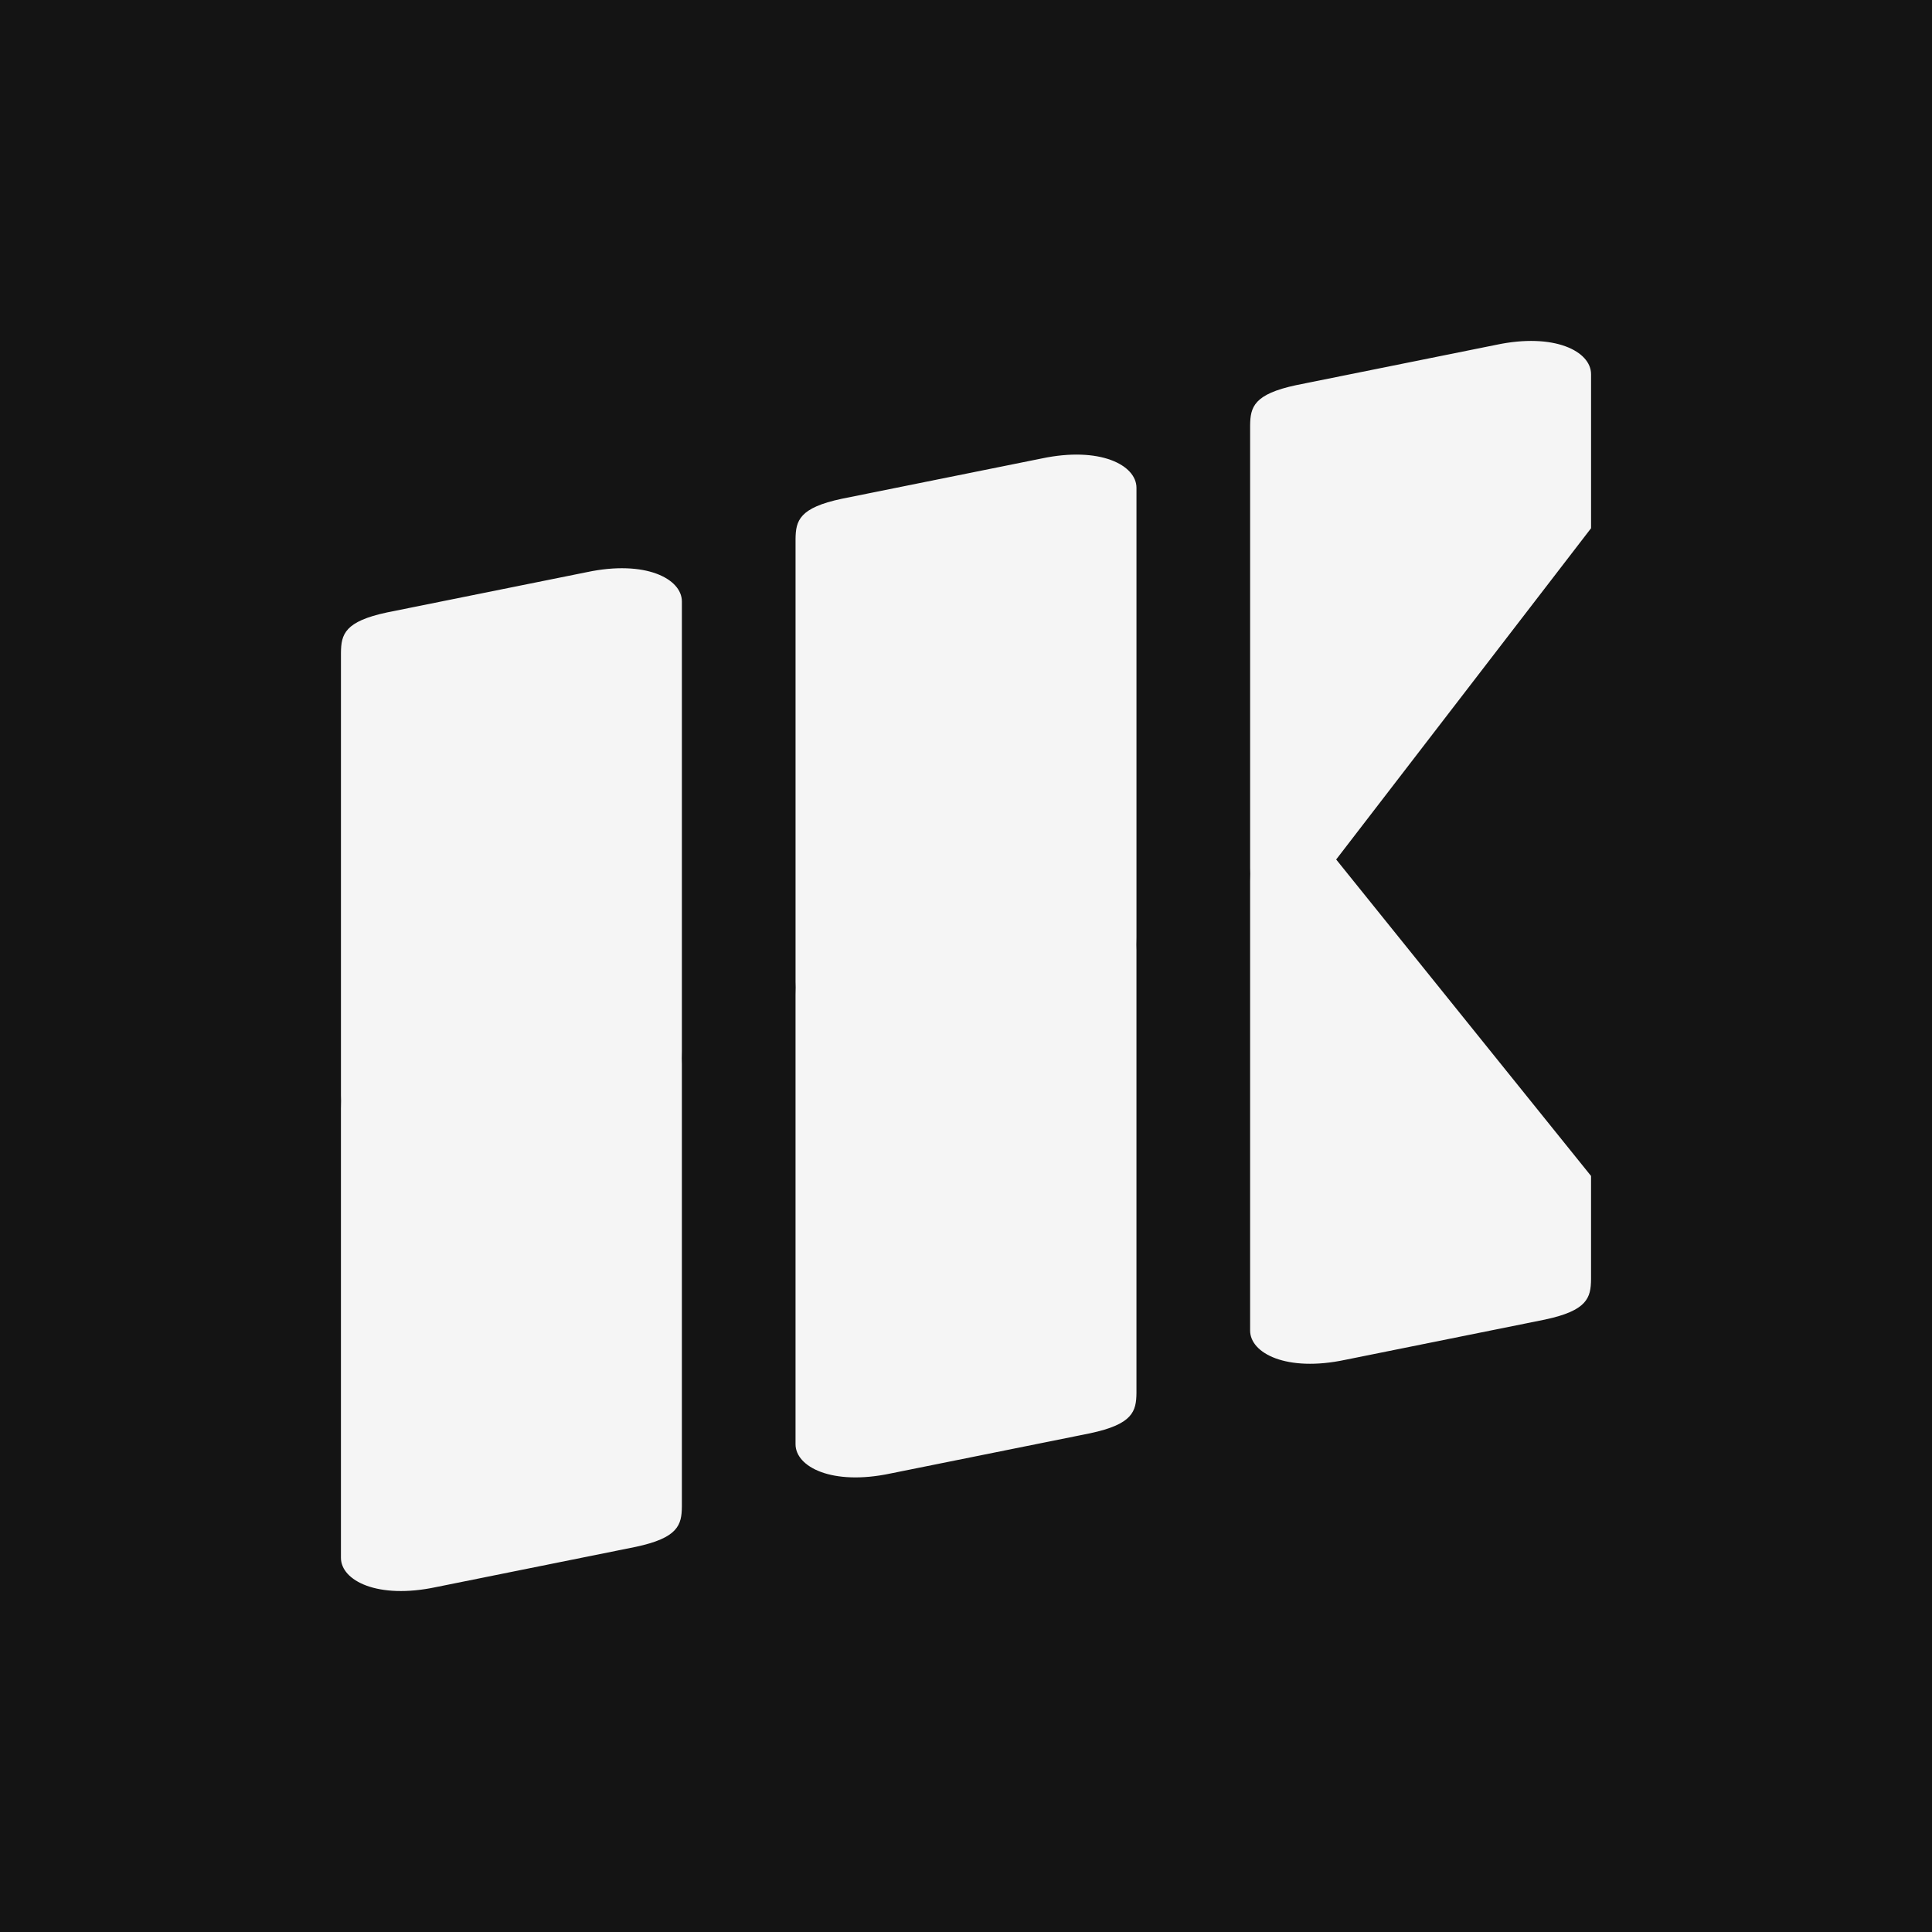
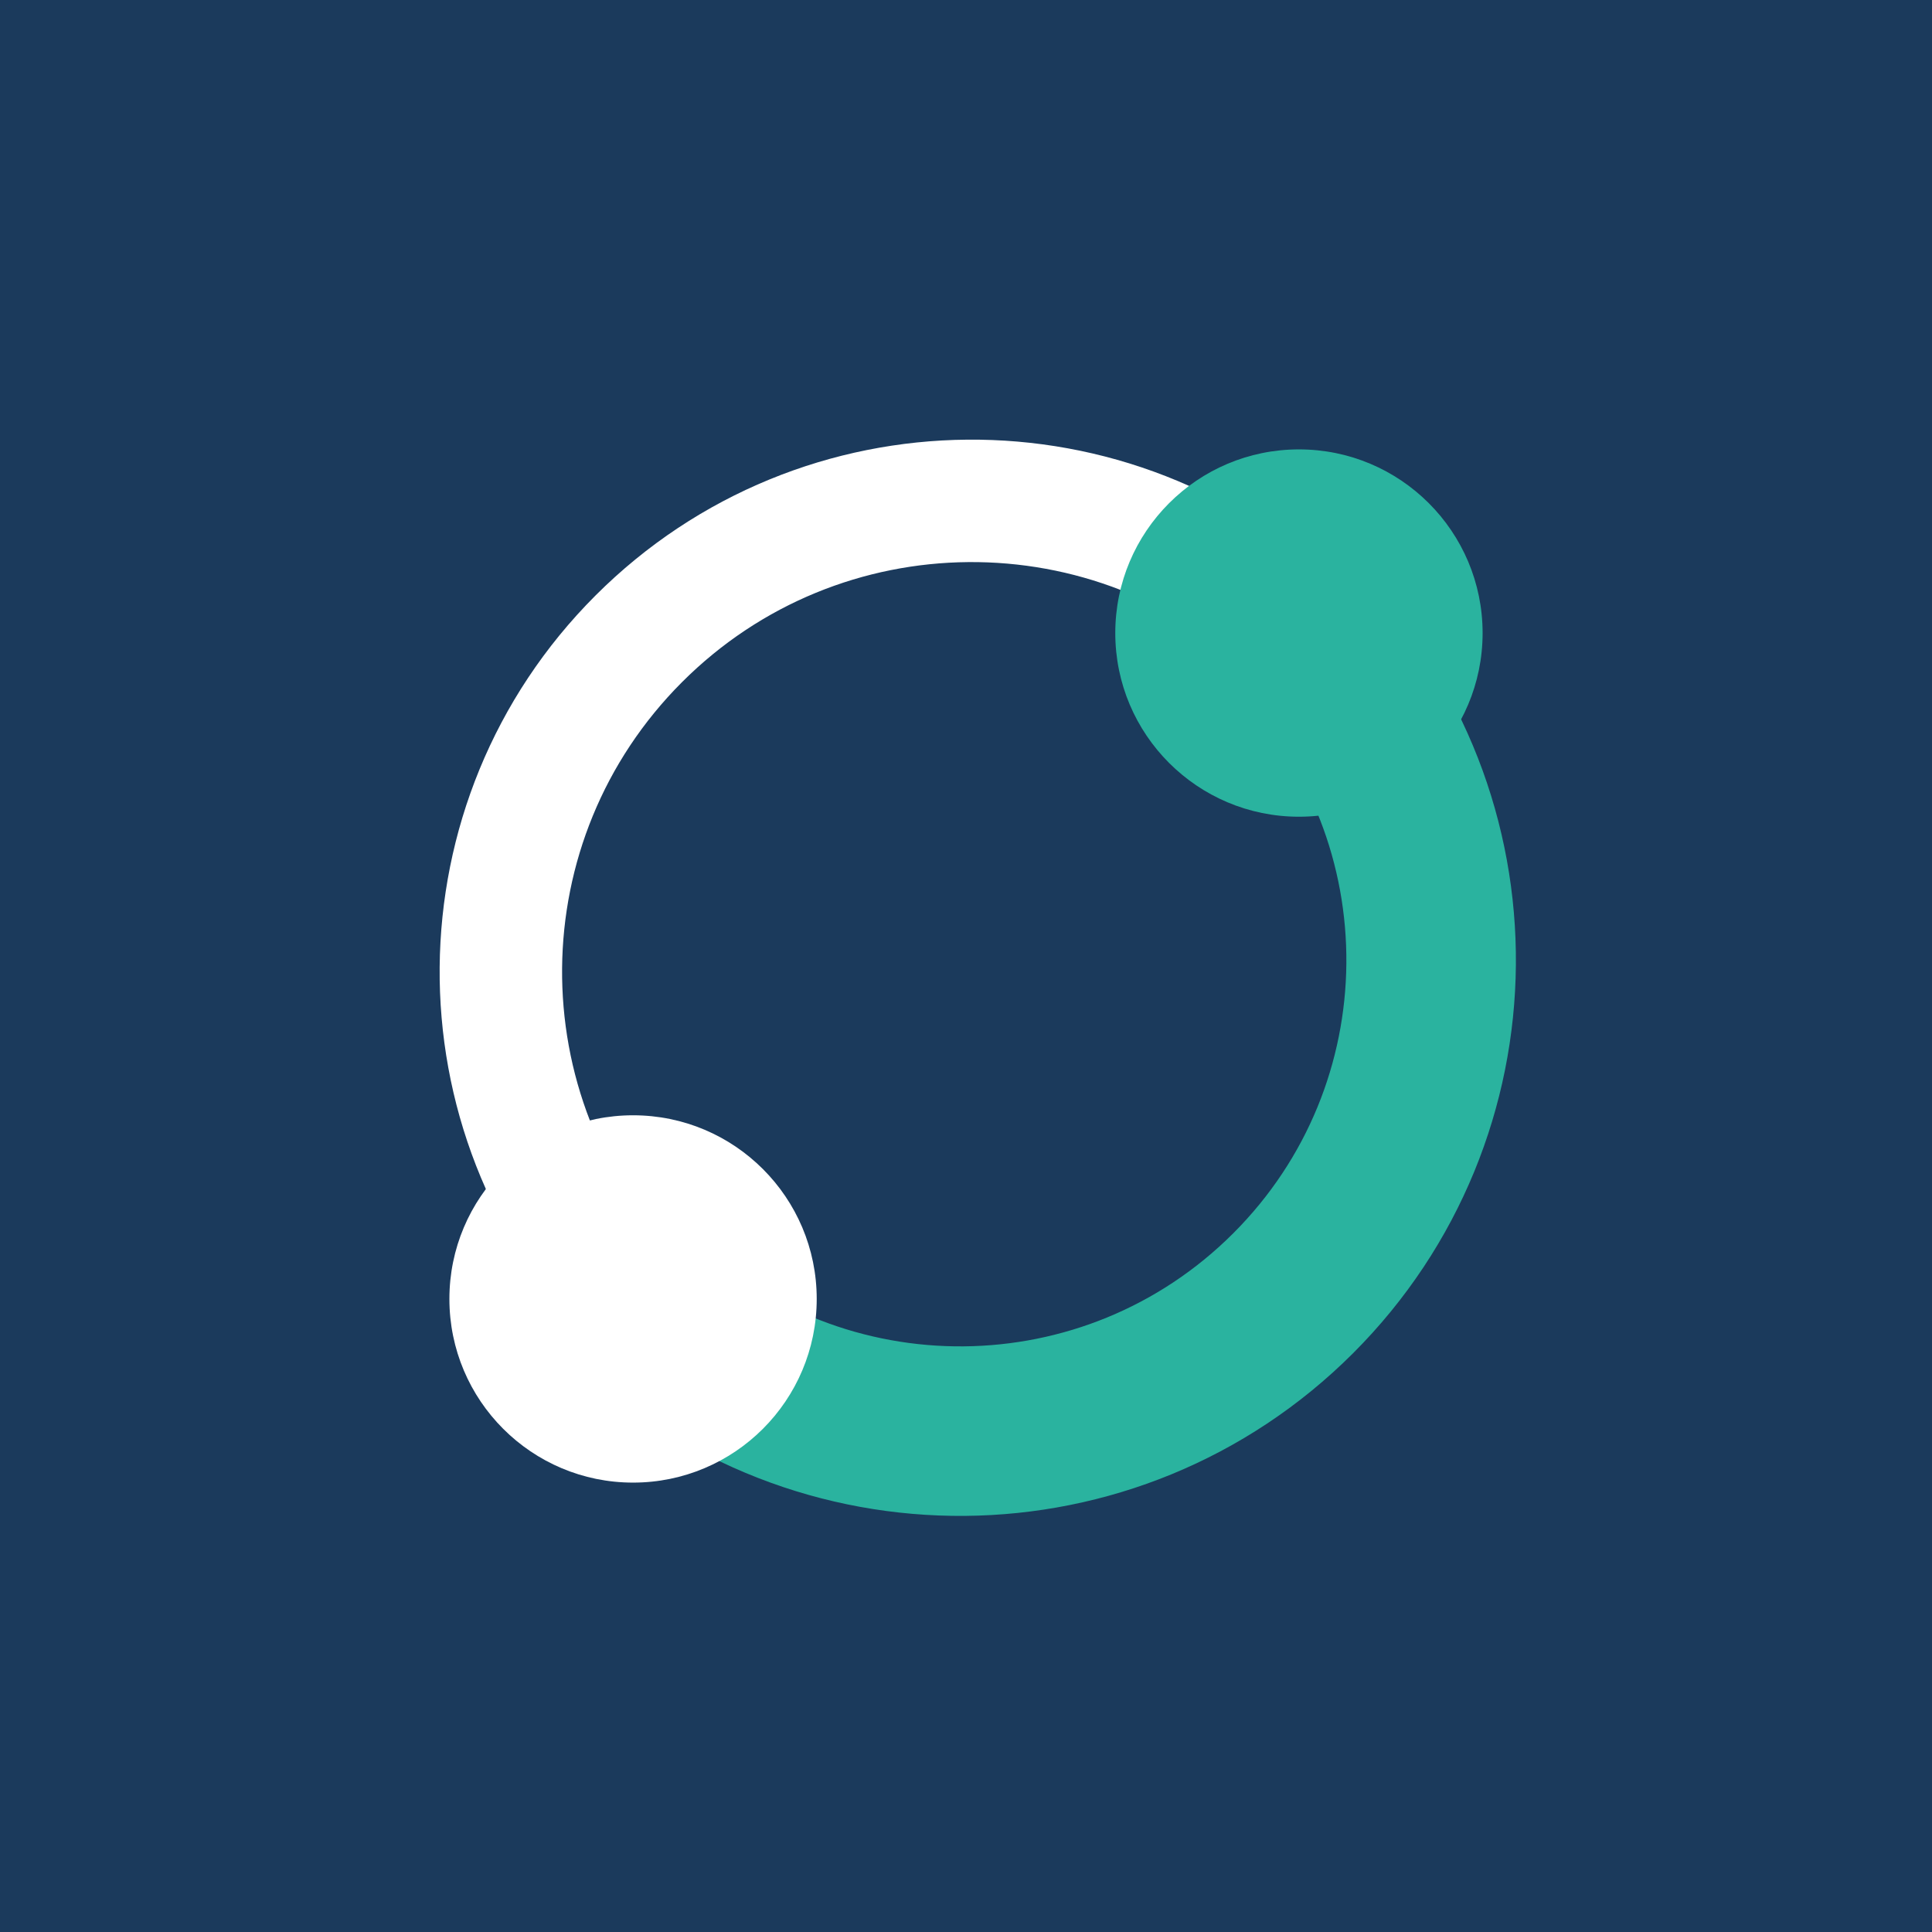
- <svg xmlns="http://www.w3.org/2000/svg" width="136" height="136" viewBox="0 0 136 136" fill="none">
-   <g clip-path="url(#clip0_137_2)">
-     <rect width="136" height="136" fill="#141414" />
-     <path fill-rule="evenodd" clip-rule="evenodd" d="M62.685 103.724C58.572 104.595 56 103.265 56 101.66L56 70.026C56 69.861 56.003 69.686 56.009 69.507C56.004 69.385 56.001 69.249 56.001 69.098L56.001 37.944C56.015 36.652 56.259 35.745 59.259 35.109L73.314 32.276C77.428 31.405 80 32.736 80 34.341L80 65.975C80 66.141 79.998 66.316 79.992 66.495C79.997 66.617 79.999 66.753 79.999 66.903L79.999 98.057C79.985 99.348 79.741 100.256 76.741 100.892L62.685 103.724Z" fill="#F5F5F5" />
-     <path fill-rule="evenodd" clip-rule="evenodd" d="M30.686 111.723C26.572 112.594 24 111.264 24 109.659L24 78.024C24 77.859 24.003 77.685 24.009 77.506C24.004 77.384 24.001 77.248 24.001 77.097L24.001 45.943C24.015 44.651 24.259 43.744 27.259 43.108L41.315 40.275C45.428 39.404 48 40.736 48 42.34L48 73.974C48 74.14 47.998 74.315 47.992 74.494C47.997 74.616 47.999 74.752 47.999 74.902L47.999 106.056C47.985 107.347 47.741 108.255 44.741 108.891L30.686 111.723Z" fill="#F5F5F5" />
-     <path fill-rule="evenodd" clip-rule="evenodd" d="M105.314 24.275C109.428 23.404 112 24.735 112 26.34V37.184L94.058 60.502L111.999 82.78V90.058C111.985 91.349 111.741 92.257 108.741 92.892L94.686 95.725C90.572 96.596 88 95.265 88 93.661V62.025C88 61.86 88.003 61.686 88.009 61.507C88.004 61.385 88.001 61.249 88.001 61.098V29.943C88.015 28.652 88.259 27.744 91.259 27.108L105.314 24.275Z" fill="#F5F5F5" />
+ <svg xmlns="http://www.w3.org/2000/svg" width="32" height="32" viewBox="0 0 32 32" role="img" aria-label="Riuna">
+   <rect width="32" height="32" fill="#1B3A5C" />
+   <g transform="translate(3.52 3.52) scale(0.78)">
+     <path d="M8.93 23.07A10 10 0 0 1 23.07 8.93" fill="none" stroke="#FFFFFF" stroke-width="2.6" stroke-linecap="round" />
+     <path d="M8.93 23.07A10 10 0 0 0 23.07 8.93" fill="none" stroke="#2AB39F" stroke-width="3.6" stroke-linecap="round" />
+     <circle cx="8.93" cy="23.07" r="3.9" fill="#FFFFFF" />
+     <circle cx="23.07" cy="8.93" r="3.9" fill="#2AB39F" />
  </g>
-   <defs>
-     <clipPath id="clip0_137_2">
-       <rect width="136" height="136" fill="white" />
-     </clipPath>
-   </defs>
</svg>
